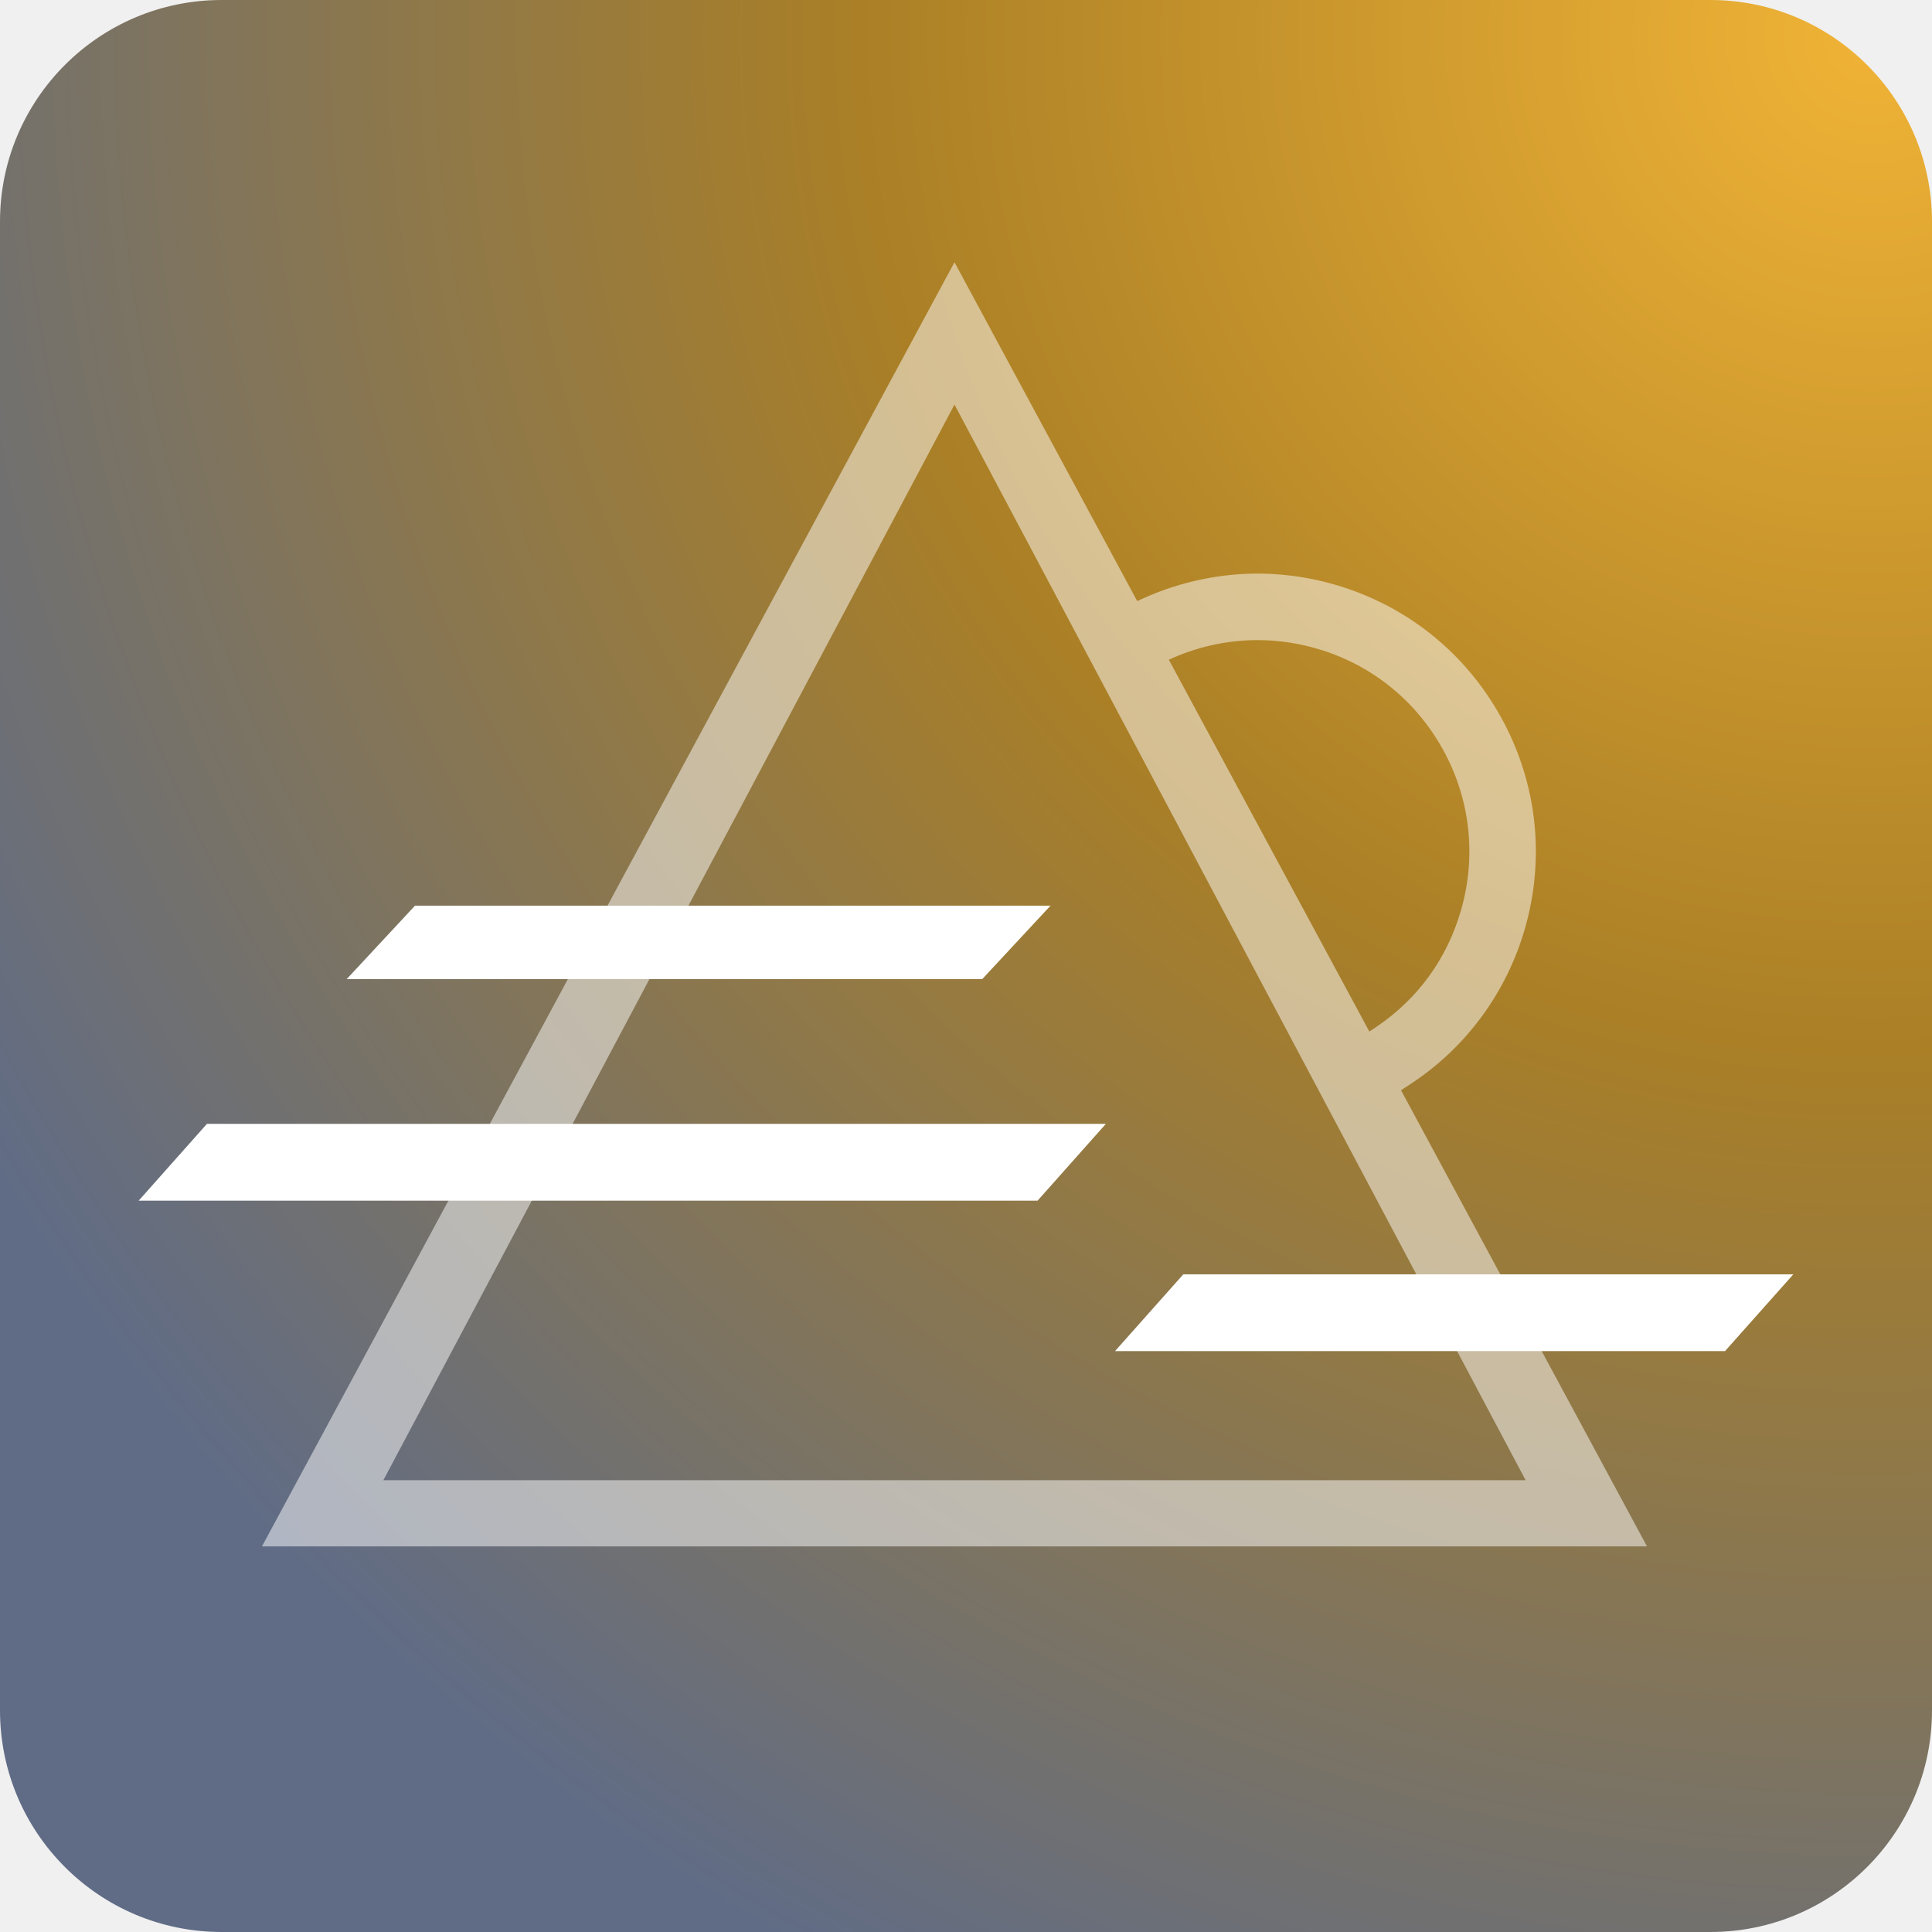
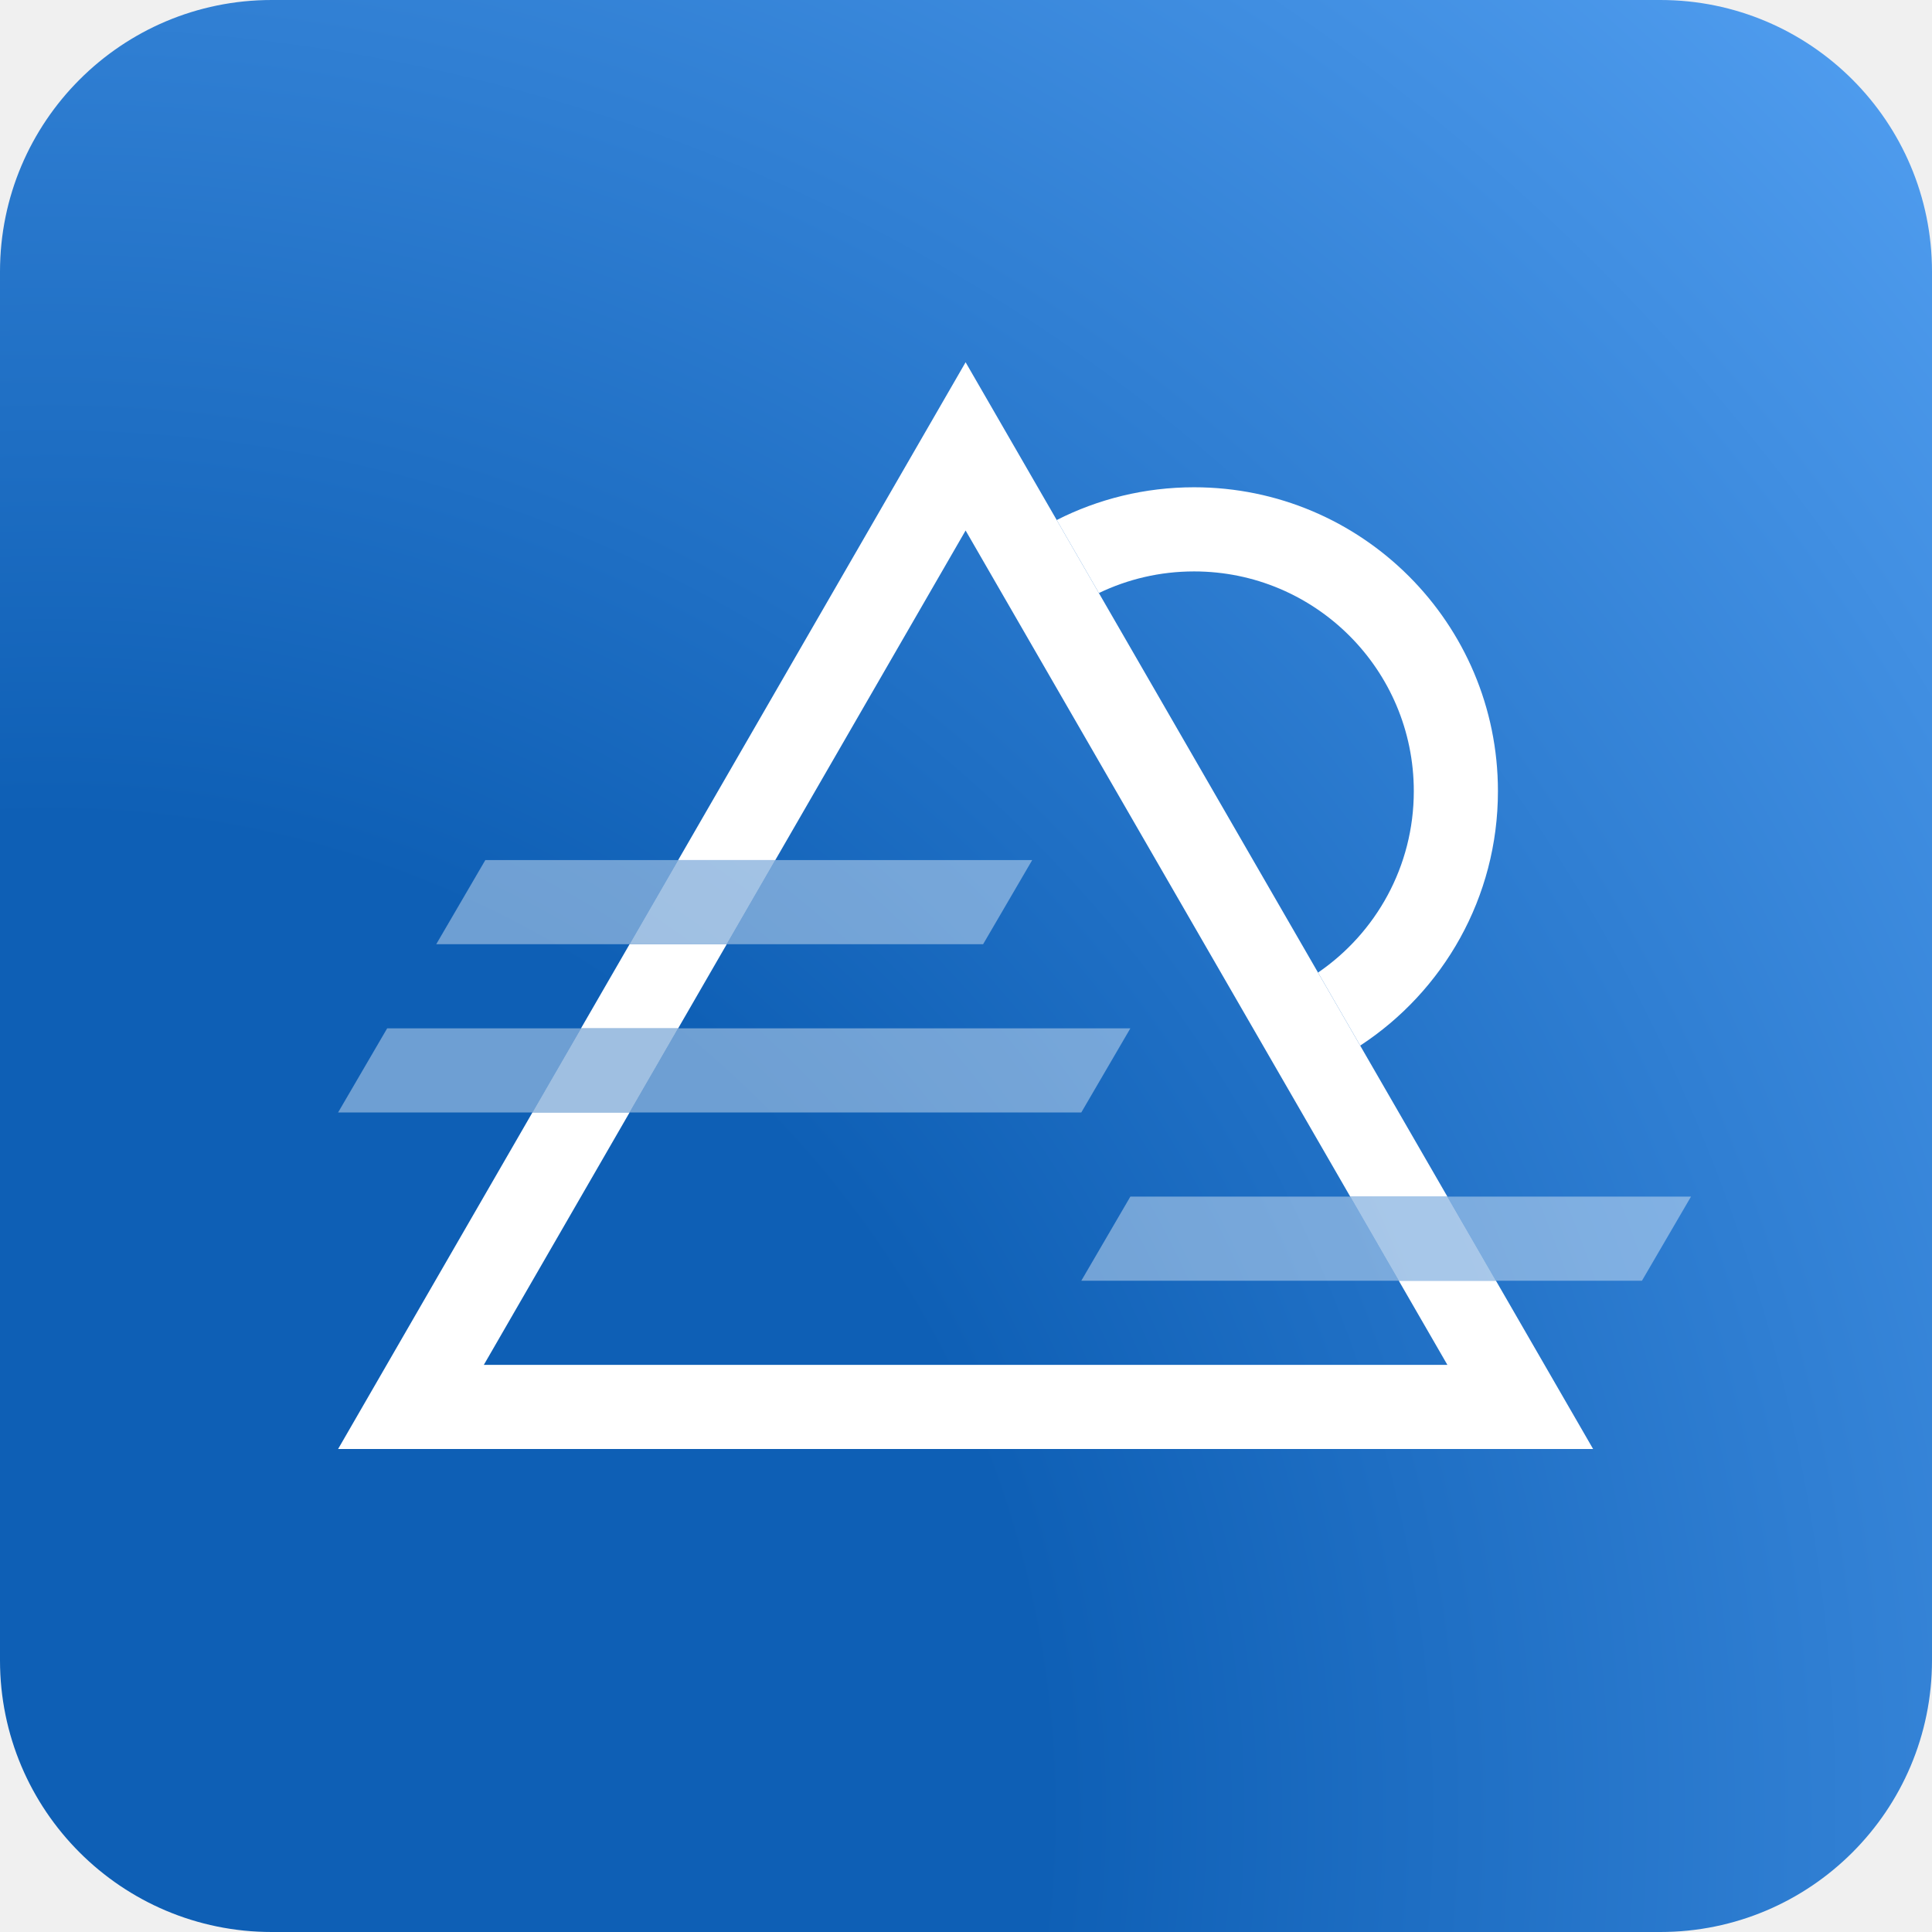
- <svg xmlns="http://www.w3.org/2000/svg" width="311" height="311" viewBox="0 0 311 311" fill="none">
-   <path d="M275.318 0H35.682C15.976 0 0 15.976 0 35.682V275.318C0 295.025 15.976 311 35.682 311H275.318C295.025 311 311 295.025 311 275.318V35.682C311 15.976 295.025 0 275.318 0Z" fill="url(#paint0_radial_1883_12099)" />
-   <path opacity="0.5" d="M225.53 175.504L227.246 174.37C236.037 168.56 242.498 159.751 245.446 149.569C248.774 138.074 247.424 125.974 241.645 115.503C235.865 105.029 226.357 97.43 214.87 94.111C211.078 93.014 207.177 92.418 203.267 92.341C196.761 92.215 190.142 93.574 184.132 96.274L183.062 96.757L153.647 42.211L42.17 248.927H265.123L225.53 175.508V175.504ZM188.913 105.859C193.356 103.922 198.246 102.952 203.055 103.046C206.035 103.105 209.014 103.557 211.913 104.392C220.623 106.893 227.856 112.668 232.276 120.646C236.674 128.611 237.703 137.817 235.17 146.567C232.94 154.283 228.276 160.735 221.679 165.214L220.433 166.058L188.15 106.193L188.909 105.864L188.913 105.859ZM153.651 65.129L245.586 238.272H61.712L153.647 65.129H153.651Z" fill="white" />
-   <path d="M179.491 217.489H277.684L288.678 205.132H190.48L179.491 217.489Z" fill="white" />
-   <path d="M22.322 193.275H167.02L178.014 180.913H33.312L22.322 193.275Z" fill="white" />
-   <path d="M55.806 157.611H158.112L169.101 145.791H66.8L55.806 157.611Z" fill="white" />
+ <svg xmlns="http://www.w3.org/2000/svg" width="128" height="128" viewBox="0 0 128 128" fill="none">
+   <rect width="128" height="128" rx="18" fill="url(#paint0_radial_11669_75715)" />
+   <path opacity="0.6" d="M41.712 62.555H48.149L51.367 56.981H44.931L41.712 62.555Z" fill="white" />
+   <g opacity="0.4">
+     <path d="M44.931 56.981H32.155L28.903 62.555H41.712L44.931 56.981Z" fill="white" />
+     <path d="M51.367 56.981L48.149 62.555H65.135L68.387 56.981H51.367Z" fill="white" />
+   </g>
+   <path opacity="0.6" d="M35.274 73.703H41.711L44.93 68.129H38.493L35.274 73.703Z" fill="white" />
+   <g opacity="0.4">
+     <path d="M38.493 68.129H25.652L22.4 73.703H35.275L38.493 68.129Z" fill="white" />
+     <path d="M44.93 68.129L41.711 73.703H71.639L74.89 68.129H44.93Z" fill="white" />
+   </g>
+   <path opacity="0.6" d="M95.892 79.277H89.456L92.674 84.852H99.111L95.892 79.277Z" fill="white" />
+   <g opacity="0.4">
+     <path d="M89.456 79.277H74.89L71.639 84.852H92.674L89.456 79.277Z" fill="white" />
+     <path d="M95.893 79.277L99.111 84.852H108.783L112.034 79.277H95.893Z" fill="white" />
+   </g>
+   <path d="M95.892 79.277L63.974 24L44.931 56.981H51.367L63.974 35.147L95.893 90.426H32.055L48.149 62.555H41.712L38.493 68.129H44.93L41.711 73.703H35.275L22.4 96H105.548L99.111 84.852H92.675L89.456 79.277H95.892Z" fill="white" />
+   <path d="M90.117 69.274C95.611 65.679 99.242 59.471 99.242 52.415C99.242 41.297 90.229 32.283 79.11 32.283C75.835 32.283 72.743 33.066 70.01 34.453L72.804 39.291C74.712 38.373 76.851 37.858 79.11 37.858C87.15 37.858 93.668 44.375 93.668 52.415C93.668 57.408 91.154 61.814 87.323 64.436L90.117 69.274Z" fill="white" />
  <defs>
-     <radialGradient id="paint0_radial_1883_12099" cx="0" cy="0" r="1" gradientUnits="userSpaceOnUse" gradientTransform="translate(299.026 8.2038) scale(445.765)">
-       <stop stop-color="#F0B336" />
-       <stop offset="0.36" stop-color="#AA7F26" />
-       <stop offset="0.78" stop-color="#606C86" />
+     <radialGradient id="paint0_radial_11669_75715" cx="0" cy="0" r="1" gradientUnits="userSpaceOnUse" gradientTransform="translate(4.04524 119.469) scale(195.25)">
+       <stop offset="0.333" stop-color="#0E5FB5" />
+       <stop offset="1" stop-color="#62AEFF" />
    </radialGradient>
  </defs>
</svg>
